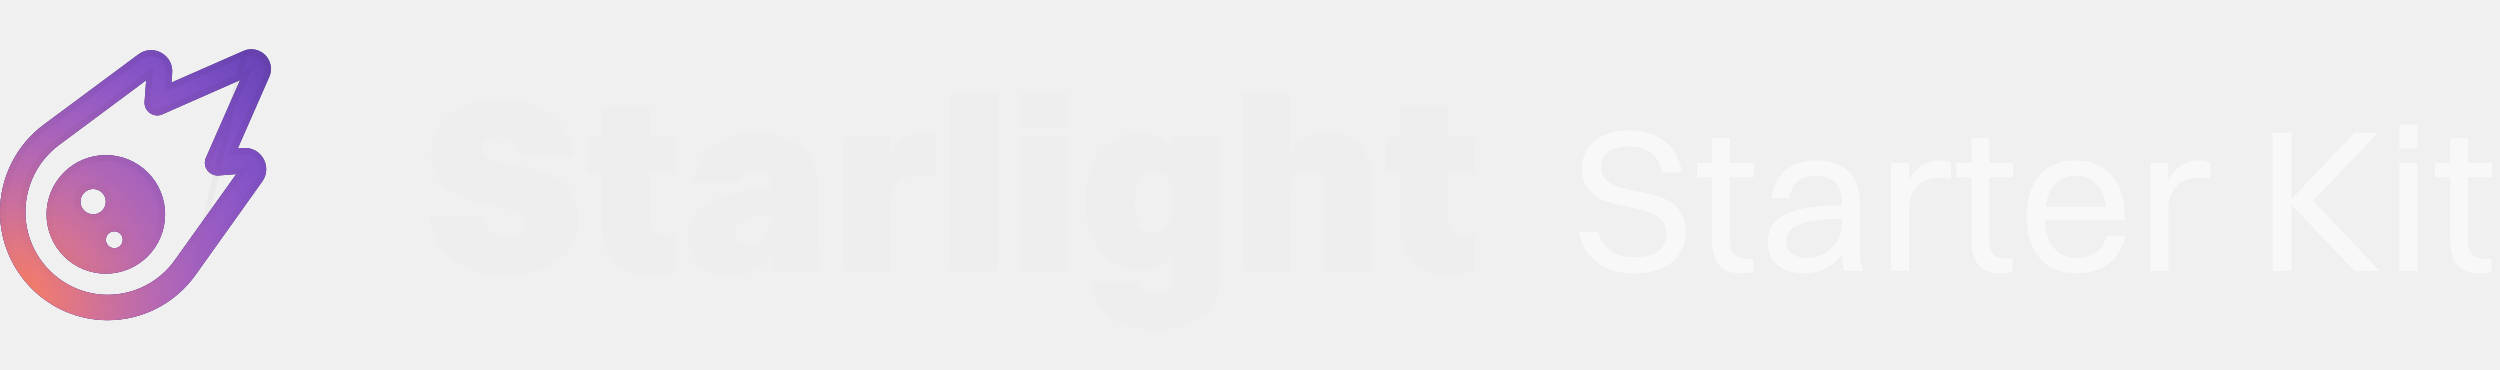
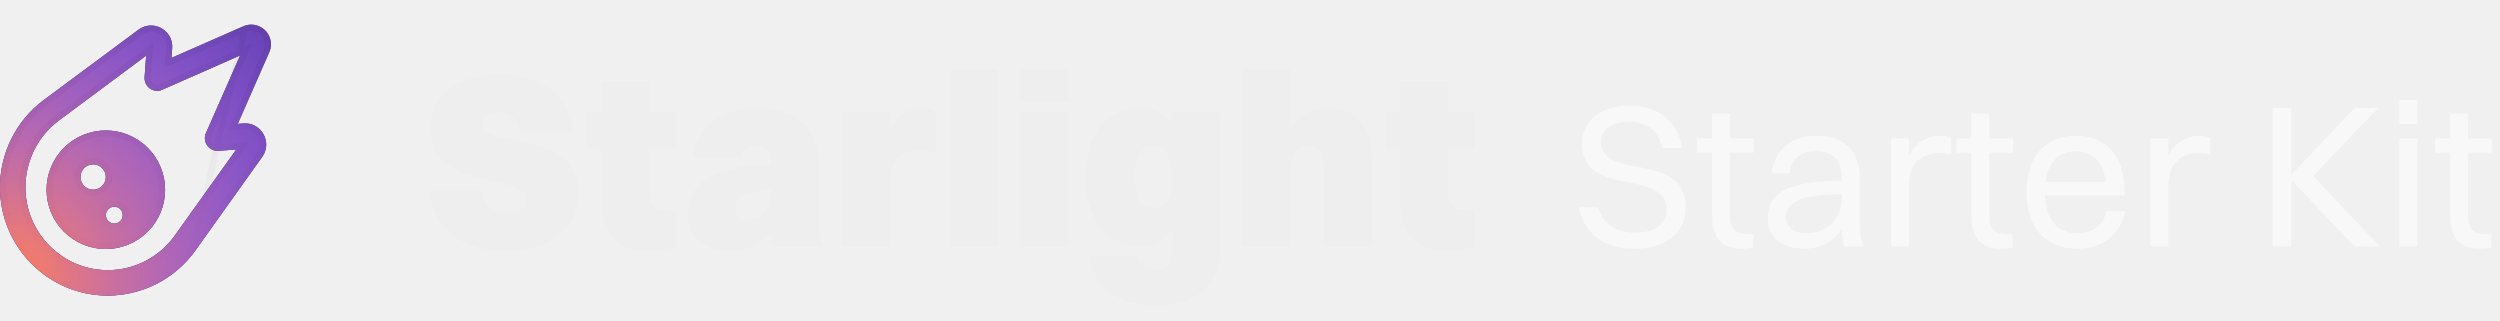
- <svg xmlns="http://www.w3.org/2000/svg" width="203" height="30" viewBox="0 0 203 30" fill="none">
-   <g clip-path="url(#clip0_4102_1242)">
-     <path d="M20.402 4C20.178 4 19.959 4.047 19.757 4.138L13.922 6.703L13.982 5.921C14.089 4.451 12.427 3.536 11.245 4.412L3.554 10.123C1.315 11.786 0 14.428 0 17.213C0 22.038 3.91 26 8.748 26C11.572 26 14.223 24.634 15.868 22.335L21.295 14.734C22.142 13.548 21.218 11.911 19.766 12.022L19.306 12.057L21.863 6.243C21.953 6.041 22 5.822 22 5.598C22 4.718 21.282 4 20.402 4ZM13.183 9.281L19.499 6.501L16.723 12.804C16.577 13.135 16.616 13.522 16.827 13.814C17.037 14.106 17.385 14.274 17.746 14.248L19.186 14.136L14.184 21.14C12.934 22.893 10.905 23.938 8.748 23.938C5.062 23.938 2.062 20.913 2.062 17.213C2.062 15.077 3.077 13.049 4.787 11.777L11.868 6.518L11.739 8.262C11.713 8.623 11.877 8.971 12.173 9.182C12.47 9.393 12.852 9.431 13.183 9.285V9.281ZM8.594 22.219C9.87 22.219 11.094 21.712 11.997 20.809C12.899 19.907 13.406 18.683 13.406 17.406C13.406 16.13 12.899 14.906 11.997 14.003C11.094 13.101 9.87 12.594 8.594 12.594C7.317 12.594 6.093 13.101 5.191 14.003C4.288 14.906 3.781 16.13 3.781 17.406C3.781 18.683 4.288 19.907 5.191 20.809C6.093 21.712 7.317 22.219 8.594 22.219ZM7.562 15.344C7.836 15.344 8.098 15.452 8.292 15.646C8.485 15.839 8.594 16.102 8.594 16.375C8.594 16.648 8.485 16.911 8.292 17.104C8.098 17.298 7.836 17.406 7.562 17.406C7.289 17.406 7.027 17.298 6.833 17.104C6.64 16.911 6.531 16.648 6.531 16.375C6.531 16.102 6.64 15.839 6.833 15.646C7.027 15.452 7.289 15.344 7.562 15.344ZM8.594 19.469C8.594 19.286 8.666 19.111 8.795 18.983C8.924 18.854 9.099 18.781 9.281 18.781C9.464 18.781 9.638 18.854 9.767 18.983C9.896 19.111 9.969 19.286 9.969 19.469C9.969 19.651 9.896 19.826 9.767 19.955C9.638 20.084 9.464 20.156 9.281 20.156C9.099 20.156 8.924 20.084 8.795 19.955C8.666 19.826 8.594 19.651 8.594 19.469Z" fill="#0D001D" />
-     <path d="M20.402 4C20.178 4 19.959 4.047 19.757 4.138L13.922 6.703L13.982 5.921C14.089 4.451 12.427 3.536 11.245 4.412L3.554 10.123C1.315 11.786 0 14.428 0 17.213C0 22.038 3.91 26 8.748 26C11.572 26 14.223 24.634 15.868 22.335L21.295 14.734C22.142 13.548 21.218 11.911 19.766 12.022L19.306 12.057L21.863 6.243C21.953 6.041 22 5.822 22 5.598C22 4.718 21.282 4 20.402 4ZM13.183 9.281L19.499 6.501L16.723 12.804C16.577 13.135 16.616 13.522 16.827 13.814C17.037 14.106 17.385 14.274 17.746 14.248L19.186 14.136L14.184 21.14C12.934 22.893 10.905 23.938 8.748 23.938C5.062 23.938 2.062 20.913 2.062 17.213C2.062 15.077 3.077 13.049 4.787 11.777L11.868 6.518L11.739 8.262C11.713 8.623 11.877 8.971 12.173 9.182C12.47 9.393 12.852 9.431 13.183 9.285V9.281ZM8.594 22.219C9.87 22.219 11.094 21.712 11.997 20.809C12.899 19.907 13.406 18.683 13.406 17.406C13.406 16.13 12.899 14.906 11.997 14.003C11.094 13.101 9.87 12.594 8.594 12.594C7.317 12.594 6.093 13.101 5.191 14.003C4.288 14.906 3.781 16.13 3.781 17.406C3.781 18.683 4.288 19.907 5.191 20.809C6.093 21.712 7.317 22.219 8.594 22.219ZM7.562 15.344C7.836 15.344 8.098 15.452 8.292 15.646C8.485 15.839 8.594 16.102 8.594 16.375C8.594 16.648 8.485 16.911 8.292 17.104C8.098 17.298 7.836 17.406 7.562 17.406C7.289 17.406 7.027 17.298 6.833 17.104C6.64 16.911 6.531 16.648 6.531 16.375C6.531 16.102 6.64 15.839 6.833 15.646C7.027 15.452 7.289 15.344 7.562 15.344ZM8.594 19.469C8.594 19.286 8.666 19.111 8.795 18.983C8.924 18.854 9.099 18.781 9.281 18.781C9.464 18.781 9.638 18.854 9.767 18.983C9.896 19.111 9.969 19.286 9.969 19.469C9.969 19.651 9.896 19.826 9.767 19.955C9.638 20.084 9.464 20.156 9.281 20.156C9.099 20.156 8.924 20.084 8.795 19.955C8.666 19.826 8.594 19.651 8.594 19.469Z" fill="url(#paint0_radial_4102_1242)" />
-     <path d="M20.402 4C20.178 4 19.959 4.047 19.757 4.138L13.922 6.703L13.982 5.921C14.089 4.451 12.427 3.536 11.245 4.412L3.554 10.123C1.315 11.786 0 14.428 0 17.213C0 22.038 3.91 26 8.748 26C11.572 26 14.223 24.634 15.868 22.335L21.295 14.734C22.142 13.548 21.218 11.911 19.766 12.022L19.306 12.057L21.863 6.243C21.953 6.041 22 5.822 22 5.598C22 4.718 21.282 4 20.402 4ZM13.183 9.281L19.499 6.501L16.723 12.804C16.577 13.135 16.616 13.522 16.827 13.814C17.037 14.106 17.385 14.274 17.746 14.248L19.186 14.136L14.184 21.14C12.934 22.893 10.905 23.938 8.748 23.938C5.062 23.938 2.062 20.913 2.062 17.213C2.062 15.077 3.077 13.049 4.787 11.777L11.868 6.518L11.739 8.262C11.713 8.623 11.877 8.971 12.173 9.182C12.47 9.393 12.852 9.431 13.183 9.285V9.281ZM8.594 22.219C9.87 22.219 11.094 21.712 11.997 20.809C12.899 19.907 13.406 18.683 13.406 17.406C13.406 16.13 12.899 14.906 11.997 14.003C11.094 13.101 9.87 12.594 8.594 12.594C7.317 12.594 6.093 13.101 5.191 14.003C4.288 14.906 3.781 16.13 3.781 17.406C3.781 18.683 4.288 19.907 5.191 20.809C6.093 21.712 7.317 22.219 8.594 22.219ZM7.562 15.344C7.836 15.344 8.098 15.452 8.292 15.646C8.485 15.839 8.594 16.102 8.594 16.375C8.594 16.648 8.485 16.911 8.292 17.104C8.098 17.298 7.836 17.406 7.562 17.406C7.289 17.406 7.027 17.298 6.833 17.104C6.64 16.911 6.531 16.648 6.531 16.375C6.531 16.102 6.64 15.839 6.833 15.646C7.027 15.452 7.289 15.344 7.562 15.344ZM8.594 19.469C8.594 19.286 8.666 19.111 8.795 18.983C8.924 18.854 9.099 18.781 9.281 18.781C9.464 18.781 9.638 18.854 9.767 18.983C9.896 19.111 9.969 19.286 9.969 19.469C9.969 19.651 9.896 19.826 9.767 19.955C9.638 20.084 9.464 20.156 9.281 20.156C9.099 20.156 8.924 20.084 8.795 19.955C8.666 19.826 8.594 19.651 8.594 19.469Z" fill="url(#paint1_radial_4102_1242)" />
-     <path d="M19.859 4.366L19.858 4.366L14.023 6.932L13.641 7.099L13.673 6.684L13.733 5.902C13.733 5.902 13.733 5.902 13.733 5.902C13.824 4.645 12.403 3.865 11.394 4.613L3.703 10.324C1.528 11.939 0.25 14.507 0.25 17.213C0.25 21.902 4.05 25.75 8.748 25.75C11.49 25.75 14.066 24.423 15.665 22.189L19.859 4.366ZM19.859 4.366C20.029 4.29 20.213 4.25 20.402 4.25C21.144 4.25 21.75 4.856 21.75 5.598C21.75 5.787 21.71 5.971 21.634 6.141L21.634 6.142L19.077 11.956L18.91 12.337L19.325 12.306L19.784 12.272L19.785 12.271C21.026 12.176 21.815 13.575 21.092 14.588C21.092 14.588 21.092 14.588 21.092 14.588L15.665 22.189L19.859 4.366ZM13.082 9.052L13.008 9.085C12.776 9.16 12.521 9.122 12.318 8.978C12.093 8.818 11.969 8.555 11.988 8.28C11.988 8.28 11.988 8.28 11.988 8.28L12.117 6.536L12.158 5.991L11.719 6.317L4.638 11.577L4.638 11.577C2.864 12.896 1.812 14.999 1.812 17.213C1.812 21.049 4.922 24.188 8.748 24.188C10.986 24.188 13.09 23.104 14.387 21.285C14.387 21.285 14.387 21.285 14.387 21.285L19.389 14.282L19.7 13.846L19.166 13.887L17.728 13.999C17.728 13.999 17.728 13.999 17.728 13.999C17.456 14.018 17.19 13.891 17.029 13.668C16.871 13.449 16.841 13.156 16.952 12.905L16.952 12.905L19.728 6.602L19.987 6.013L19.398 6.272L13.082 9.052ZM11.82 20.632C10.964 21.488 9.804 21.969 8.594 21.969C7.384 21.969 6.223 21.488 5.368 20.632C4.512 19.777 4.031 18.616 4.031 17.406C4.031 16.196 4.512 15.036 5.368 14.18C6.223 13.324 7.384 12.844 8.594 12.844C9.804 12.844 10.964 13.324 11.82 14.18C12.676 15.036 13.156 16.196 13.156 17.406C13.156 18.616 12.676 19.777 11.82 20.632ZM8.468 15.469C8.228 15.229 7.902 15.094 7.562 15.094C7.223 15.094 6.897 15.229 6.657 15.469C6.416 15.709 6.281 16.035 6.281 16.375C6.281 16.715 6.416 17.041 6.657 17.281C6.897 17.521 7.223 17.656 7.562 17.656C7.902 17.656 8.228 17.521 8.468 17.281C8.709 17.041 8.844 16.715 8.844 16.375C8.844 16.035 8.709 15.709 8.468 15.469ZM8.618 18.806C8.443 18.982 8.344 19.22 8.344 19.469C8.344 19.717 8.443 19.956 8.618 20.132C8.794 20.308 9.033 20.406 9.281 20.406C9.53 20.406 9.768 20.308 9.944 20.132C10.12 19.956 10.219 19.717 10.219 19.469C10.219 19.22 10.12 18.982 9.944 18.806C9.768 18.63 9.53 18.531 9.281 18.531C9.033 18.531 8.794 18.63 8.618 18.806Z" stroke="url(#paint2_linear_4102_1242)" stroke-opacity="0.05" stroke-width="0.5" />
+ <svg xmlns="http://www.w3.org/2000/svg" width="203" height="26" viewBox="0 0 203 26" fill="none">
+   <g clip-path="url(#clip0_4105_1284)">
+     <path d="M20.402 2C20.178 2 19.959 2.047 19.757 2.138L13.922 4.703L13.982 3.921C14.089 2.451 12.427 1.536 11.245 2.413L3.554 8.123C1.315 9.786 0 12.428 0 15.213C0 20.038 3.91 24 8.748 24C11.572 24 14.223 22.634 15.868 20.335L21.295 12.734C22.142 11.548 21.218 9.911 19.766 10.022L19.306 10.057L21.863 4.243C21.953 4.041 22 3.822 22 3.598C22 2.718 21.282 2 20.402 2ZM13.183 7.281L19.499 4.501L16.723 10.804C16.577 11.135 16.616 11.522 16.827 11.814C17.037 12.106 17.385 12.274 17.746 12.248L19.186 12.136L14.184 19.14C12.934 20.893 10.905 21.938 8.748 21.938C5.062 21.938 2.062 18.913 2.062 15.213C2.062 13.077 3.077 11.049 4.787 9.777L11.868 4.518L11.739 6.263C11.713 6.623 11.877 6.971 12.173 7.182C12.47 7.393 12.852 7.431 13.183 7.285V7.281ZM8.594 20.219C9.87 20.219 11.094 19.712 11.997 18.809C12.899 17.907 13.406 16.683 13.406 15.406C13.406 14.13 12.899 12.906 11.997 12.003C11.094 11.101 9.87 10.594 8.594 10.594C7.317 10.594 6.093 11.101 5.191 12.003C4.288 12.906 3.781 14.13 3.781 15.406C3.781 16.683 4.288 17.907 5.191 18.809C6.093 19.712 7.317 20.219 8.594 20.219ZM7.562 13.344C7.836 13.344 8.098 13.452 8.292 13.646C8.485 13.839 8.594 14.101 8.594 14.375C8.594 14.649 8.485 14.911 8.292 15.104C8.098 15.298 7.836 15.406 7.562 15.406C7.289 15.406 7.027 15.298 6.833 15.104C6.64 14.911 6.531 14.649 6.531 14.375C6.531 14.101 6.64 13.839 6.833 13.646C7.027 13.452 7.289 13.344 7.562 13.344ZM8.594 17.469C8.594 17.286 8.666 17.111 8.795 16.983C8.924 16.854 9.099 16.781 9.281 16.781C9.464 16.781 9.638 16.854 9.767 16.983C9.896 17.111 9.969 17.286 9.969 17.469C9.969 17.651 9.896 17.826 9.767 17.955C9.638 18.084 9.464 18.156 9.281 18.156C9.099 18.156 8.924 18.084 8.795 17.955C8.666 17.826 8.594 17.651 8.594 17.469Z" fill="#0D001D" />
+     <path d="M20.402 2C20.178 2 19.959 2.047 19.757 2.138L13.922 4.703L13.982 3.921C14.089 2.451 12.427 1.536 11.245 2.413L3.554 8.123C1.315 9.786 0 12.428 0 15.213C0 20.038 3.91 24 8.748 24C11.572 24 14.223 22.634 15.868 20.335L21.295 12.734C22.142 11.548 21.218 9.911 19.766 10.022L19.306 10.057L21.863 4.243C21.953 4.041 22 3.822 22 3.598C22 2.718 21.282 2 20.402 2ZM13.183 7.281L19.499 4.501L16.723 10.804C16.577 11.135 16.616 11.522 16.827 11.814C17.037 12.106 17.385 12.274 17.746 12.248L19.186 12.136L14.184 19.14C12.934 20.893 10.905 21.938 8.748 21.938C5.062 21.938 2.062 18.913 2.062 15.213C2.062 13.077 3.077 11.049 4.787 9.777L11.868 4.518L11.739 6.263C11.713 6.623 11.877 6.971 12.173 7.182C12.47 7.393 12.852 7.431 13.183 7.285V7.281ZM8.594 20.219C9.87 20.219 11.094 19.712 11.997 18.809C12.899 17.907 13.406 16.683 13.406 15.406C13.406 14.13 12.899 12.906 11.997 12.003C11.094 11.101 9.87 10.594 8.594 10.594C7.317 10.594 6.093 11.101 5.191 12.003C4.288 12.906 3.781 14.13 3.781 15.406C3.781 16.683 4.288 17.907 5.191 18.809C6.093 19.712 7.317 20.219 8.594 20.219ZM7.562 13.344C7.836 13.344 8.098 13.452 8.292 13.646C8.485 13.839 8.594 14.101 8.594 14.375C8.594 14.649 8.485 14.911 8.292 15.104C8.098 15.298 7.836 15.406 7.562 15.406C7.289 15.406 7.027 15.298 6.833 15.104C6.64 14.911 6.531 14.649 6.531 14.375C6.531 14.101 6.64 13.839 6.833 13.646C7.027 13.452 7.289 13.344 7.562 13.344ZM8.594 17.469C8.594 17.286 8.666 17.111 8.795 16.983C8.924 16.854 9.099 16.781 9.281 16.781C9.464 16.781 9.638 16.854 9.767 16.983C9.896 17.111 9.969 17.286 9.969 17.469C9.969 17.651 9.896 17.826 9.767 17.955C9.638 18.084 9.464 18.156 9.281 18.156C9.099 18.156 8.924 18.084 8.795 17.955C8.666 17.826 8.594 17.651 8.594 17.469Z" fill="url(#paint0_radial_4105_1284)" />
+     <path d="M20.402 2C20.178 2 19.959 2.047 19.757 2.138L13.922 4.703L13.982 3.921C14.089 2.451 12.427 1.536 11.245 2.413L3.554 8.123C1.315 9.786 0 12.428 0 15.213C0 20.038 3.91 24 8.748 24C11.572 24 14.223 22.634 15.868 20.335L21.295 12.734C22.142 11.548 21.218 9.911 19.766 10.022L19.306 10.057L21.863 4.243C21.953 4.041 22 3.822 22 3.598C22 2.718 21.282 2 20.402 2ZM13.183 7.281L19.499 4.501L16.723 10.804C16.577 11.135 16.616 11.522 16.827 11.814C17.037 12.106 17.385 12.274 17.746 12.248L19.186 12.136L14.184 19.14C12.934 20.893 10.905 21.938 8.748 21.938C5.062 21.938 2.062 18.913 2.062 15.213C2.062 13.077 3.077 11.049 4.787 9.777L11.868 4.518L11.739 6.263C11.713 6.623 11.877 6.971 12.173 7.182C12.47 7.393 12.852 7.431 13.183 7.285V7.281ZM8.594 20.219C9.87 20.219 11.094 19.712 11.997 18.809C12.899 17.907 13.406 16.683 13.406 15.406C13.406 14.13 12.899 12.906 11.997 12.003C11.094 11.101 9.87 10.594 8.594 10.594C7.317 10.594 6.093 11.101 5.191 12.003C4.288 12.906 3.781 14.13 3.781 15.406C3.781 16.683 4.288 17.907 5.191 18.809C6.093 19.712 7.317 20.219 8.594 20.219ZM7.562 13.344C7.836 13.344 8.098 13.452 8.292 13.646C8.485 13.839 8.594 14.101 8.594 14.375C8.594 14.649 8.485 14.911 8.292 15.104C8.098 15.298 7.836 15.406 7.562 15.406C7.289 15.406 7.027 15.298 6.833 15.104C6.64 14.911 6.531 14.649 6.531 14.375C6.531 14.101 6.64 13.839 6.833 13.646C7.027 13.452 7.289 13.344 7.562 13.344ZM8.594 17.469C8.594 17.286 8.666 17.111 8.795 16.983C8.924 16.854 9.099 16.781 9.281 16.781C9.464 16.781 9.638 16.854 9.767 16.983C9.896 17.111 9.969 17.286 9.969 17.469C9.969 17.651 9.896 17.826 9.767 17.955C9.638 18.084 9.464 18.156 9.281 18.156C9.099 18.156 8.924 18.084 8.795 17.955C8.666 17.826 8.594 17.651 8.594 17.469Z" fill="url(#paint1_radial_4105_1284)" />
+     <path d="M19.859 2.366L19.858 2.366L14.023 4.932L13.641 5.099L13.673 4.684L13.733 3.902C13.733 3.902 13.733 3.902 13.733 3.902C13.824 2.645 12.403 1.865 11.394 2.613L3.703 8.324C1.528 9.939 0.25 12.507 0.25 15.213C0.25 19.902 4.05 23.75 8.748 23.75C11.49 23.75 14.066 22.423 15.665 20.189L19.859 2.366ZM19.859 2.366C20.029 2.29 20.213 2.25 20.402 2.25C21.144 2.25 21.75 2.856 21.75 3.598C21.75 3.787 21.71 3.971 21.634 4.141L21.634 4.142L19.077 9.956L18.91 10.337L19.325 10.306L19.784 10.272L19.785 10.271C21.026 10.176 21.815 11.575 21.092 12.588C21.092 12.588 21.092 12.588 21.092 12.588L15.665 20.189L19.859 2.366ZM13.082 7.052L13.008 7.085C12.776 7.16 12.521 7.122 12.318 6.978C12.093 6.818 11.969 6.554 11.988 6.28C11.988 6.28 11.988 6.28 11.988 6.28L12.117 4.536L12.158 3.991L11.719 4.317L4.638 9.577L4.638 9.577C2.864 10.896 1.812 12.999 1.812 15.213C1.812 19.049 4.922 22.188 8.748 22.188C10.986 22.188 13.09 21.104 14.387 19.285C14.387 19.285 14.387 19.285 14.387 19.285L19.389 12.282L19.7 11.846L19.166 11.887L17.728 11.999C17.728 11.999 17.728 11.999 17.728 11.999C17.456 12.018 17.19 11.891 17.029 11.668C16.871 11.449 16.841 11.156 16.952 10.905L16.952 10.905L19.728 4.602L19.987 4.013L19.398 4.272L13.082 7.052ZM11.82 18.632C10.964 19.488 9.804 19.969 8.594 19.969C7.384 19.969 6.223 19.488 5.368 18.632C4.512 17.777 4.031 16.616 4.031 15.406C4.031 14.196 4.512 13.036 5.368 12.18C6.223 11.324 7.384 10.844 8.594 10.844C9.804 10.844 10.964 11.324 11.82 12.18C12.676 13.036 13.156 14.196 13.156 15.406C13.156 16.616 12.676 17.777 11.82 18.632ZM8.468 13.469C8.228 13.229 7.902 13.094 7.562 13.094C7.223 13.094 6.897 13.229 6.657 13.469C6.416 13.709 6.281 14.035 6.281 14.375C6.281 14.715 6.416 15.041 6.657 15.281C6.897 15.521 7.223 15.656 7.562 15.656C7.902 15.656 8.228 15.521 8.468 15.281C8.709 15.041 8.844 14.715 8.844 14.375C8.844 14.035 8.709 13.709 8.468 13.469ZM8.618 16.806C8.443 16.982 8.344 17.22 8.344 17.469C8.344 17.717 8.443 17.956 8.618 18.132C8.794 18.308 9.033 18.406 9.281 18.406C9.53 18.406 9.768 18.308 9.944 18.132C10.12 17.956 10.219 17.717 10.219 17.469C10.219 17.22 10.12 16.982 9.944 16.806C9.768 16.63 9.53 16.531 9.281 16.531C9.033 16.531 8.794 16.63 8.618 16.806Z" stroke="url(#paint2_linear_4105_1284)" stroke-opacity="0.05" stroke-width="0.5" />
  </g>
-   <path d="M39.159 12C39.159 14.32 46.959 12.2 46.959 17.74C46.959 20.66 44.499 22.38 41.139 22.38C37.739 22.38 35.239 20.8 34.839 17.48H39.139C39.279 18.64 40.059 19.28 41.179 19.28C42.239 19.28 42.779 18.9 42.779 18.24C42.779 15.9 34.979 17.72 34.979 12.44C34.979 9.94 37.019 8.02 40.599 8.02C43.539 8.02 46.199 9.42 46.559 12.72H42.199C42.019 11.66 41.459 11.12 40.419 11.12C39.679 11.12 39.159 11.46 39.159 12ZM48.869 18.22V14.06H47.669V11.14H48.869V8.62H52.749V11.14H54.869V14.06H52.749V17.6C52.749 18.5 52.969 19.06 54.149 19.06H54.869V22C54.429 22.2 53.609 22.38 52.589 22.38C50.089 22.38 48.869 20.88 48.869 18.22ZM60.144 14.76H56.264C56.584 12.3 58.644 10.76 61.504 10.76C64.724 10.76 66.464 12.66 66.464 15.16V19.26C66.464 20.76 66.604 21.46 66.724 22H62.744C62.684 21.7 62.644 21.32 62.604 20.86C61.804 21.94 60.624 22.38 59.344 22.38C57.424 22.38 55.864 21.32 55.864 19.22C55.864 17.76 56.724 16.6 58.524 15.98C59.884 15.5 61.164 15.38 62.584 15.36V15.1C62.584 14.26 62.144 13.86 61.364 13.86C60.624 13.86 60.244 14.26 60.144 14.76ZM59.724 18.92C59.724 19.48 60.104 19.88 60.784 19.88C61.744 19.88 62.584 19.04 62.584 17.78V17.4C60.364 17.48 59.724 18.14 59.724 18.92ZM68.378 22V11.14H72.258V12.56C72.918 11.3 73.898 10.76 74.878 10.76C75.338 10.76 75.758 10.88 75.978 11.14V14.38C75.578 14.3 75.218 14.26 74.698 14.26C73.038 14.26 72.258 15.12 72.258 16.68V22H68.378ZM77.172 22V7.6H81.052V22H77.172ZM82.86 10.3V7.6H86.74V10.3H82.86ZM82.86 22V11.14H86.74V22H82.86ZM92.648 21.98C89.908 21.98 88.148 19.82 88.148 16.38C88.148 12.8 89.948 10.76 92.648 10.76C93.708 10.76 94.568 11.2 95.188 12.04V11.14H99.068V22.38C99.068 25.2 96.948 26.8 93.888 26.8C91.008 26.8 88.868 25.58 88.488 22.84H92.368C92.448 23.52 93.088 23.9 93.828 23.9C94.628 23.9 95.188 23.62 95.188 22.4V20.64C94.548 21.52 93.688 21.98 92.648 21.98ZM93.648 18.88C94.668 18.88 95.188 18.02 95.188 16.38C95.188 14.74 94.668 13.86 93.648 13.86C92.648 13.86 92.128 14.74 92.128 16.38C92.128 18.02 92.648 18.88 93.648 18.88ZM100.877 22V7.6H104.757V12.58C105.437 11.34 106.517 10.76 107.777 10.76C109.737 10.76 111.397 11.98 111.397 14.78V22H107.517V15.56C107.517 14.34 107.077 13.86 106.257 13.86C105.377 13.86 104.757 14.58 104.757 15.88V22H100.877ZM113.706 18.22V14.06H112.506V11.14H113.706V8.62H117.586V11.14H119.706V14.06H117.586V17.6C117.586 18.5 117.806 19.06 118.986 19.06H119.706V22C119.266 22.2 118.446 22.38 117.426 22.38C114.926 22.38 113.706 20.88 113.706 18.22Z" fill="#EEEEEE" />
-   <path d="M130.005 13.519C130.005 16.687 136.886 14.229 136.886 18.832C136.886 20.994 135.137 22.198 132.744 22.198C130.335 22.198 128.685 21.093 128.19 18.832H129.774C130.137 20.169 131.144 20.895 132.761 20.895C134.444 20.895 135.335 20.152 135.335 19.03C135.335 15.598 128.454 18.155 128.454 13.618C128.454 12.001 129.807 10.582 132.282 10.582C134.444 10.582 136.176 11.621 136.589 14.014H134.988C134.642 12.529 133.685 11.886 132.249 11.886C130.83 11.886 130.005 12.529 130.005 13.519ZM139.023 19.476V14.393H137.802V13.239H139.023V11.226H140.475V13.239H142.406V14.393H140.475V19.476C140.475 20.532 140.789 21.026 142.076 21.026H142.373V22.066C142.208 22.148 141.845 22.198 141.432 22.198C139.799 22.198 139.023 21.323 139.023 19.476ZM145.29 16.093H143.838C144.118 14.162 145.389 13.024 147.534 13.024C149.877 13.024 151.015 14.393 151.015 16.439V19.888C151.015 20.895 151.098 21.521 151.329 22H149.794C149.629 21.654 149.58 21.142 149.563 20.614C148.821 21.72 147.633 22.198 146.577 22.198C144.762 22.198 143.541 21.357 143.541 19.69C143.541 18.485 144.201 17.611 145.488 17.182C146.676 16.786 147.88 16.687 149.563 16.671V16.473C149.563 15.053 148.903 14.278 147.402 14.278C146.148 14.278 145.471 14.971 145.29 16.093ZM145.026 19.657C145.026 20.465 145.702 20.944 146.725 20.944C148.342 20.944 149.563 19.674 149.563 18.172V17.759C145.834 17.793 145.026 18.584 145.026 19.657ZM153.561 22V13.239H155.013V14.591C155.607 13.519 156.547 13.024 157.603 13.024C157.95 13.024 158.263 13.107 158.428 13.239V14.542C158.181 14.46 157.867 14.427 157.521 14.427C155.772 14.427 155.013 15.515 155.013 17.099V22H153.561ZM160.079 19.476V14.393H158.858V13.239H160.079V11.226H161.531V13.239H163.461V14.393H161.531V19.476C161.531 20.532 161.844 21.026 163.131 21.026H163.428V22.066C163.263 22.148 162.9 22.198 162.488 22.198C160.854 22.198 160.079 21.323 160.079 19.476ZM172.582 19.145C172.104 21.192 170.635 22.198 168.639 22.198C166.098 22.198 164.563 20.482 164.563 17.628C164.563 14.658 166.098 13.024 168.556 13.024C171.031 13.024 172.516 14.723 172.516 17.512V17.875H166.048C166.131 19.838 167.055 20.944 168.639 20.944C169.876 20.944 170.751 20.35 171.064 19.145H172.582ZM168.556 14.278C167.154 14.278 166.312 15.152 166.098 16.786H170.998C170.8 15.169 169.926 14.278 168.556 14.278ZM174.616 22V13.239H176.068V14.591C176.662 13.519 177.603 13.024 178.659 13.024C179.005 13.024 179.319 13.107 179.484 13.239V14.542C179.236 14.46 178.923 14.427 178.576 14.427C176.827 14.427 176.068 15.515 176.068 17.099V22H174.616ZM184.537 22V10.78H186.055V16.192L191.186 10.78H193.1L187.82 16.291L193.232 22H191.186L186.055 16.621V22H184.537ZM194.834 12.067V10.12H196.286V12.067H194.834ZM194.834 22V13.239H196.286V22H194.834ZM198.951 19.476V14.393H197.73V13.239H198.951V11.226H200.403V13.239H202.334V14.393H200.403V19.476C200.403 20.532 200.717 21.026 202.004 21.026H202.301V22.066C202.136 22.148 201.773 22.198 201.36 22.198C199.727 22.198 198.951 21.323 198.951 19.476Z" fill="white" fill-opacity="0.55" />
+   <path d="M39.159 10C39.159 12.32 46.959 10.2 46.959 15.74C46.959 18.66 44.499 20.38 41.139 20.38C37.739 20.38 35.239 18.8 34.839 15.48H39.139C39.279 16.64 40.059 17.28 41.179 17.28C42.239 17.28 42.779 16.9 42.779 16.24C42.779 13.9 34.979 15.72 34.979 10.44C34.979 7.94 37.019 6.02 40.599 6.02C43.539 6.02 46.199 7.42 46.559 10.72H42.199C42.019 9.66 41.459 9.12 40.419 9.12C39.679 9.12 39.159 9.46 39.159 10ZM48.869 16.22V12.06H47.669V9.14H48.869V6.62H52.749V9.14H54.869V12.06H52.749V15.6C52.749 16.5 52.969 17.06 54.149 17.06H54.869V20C54.429 20.2 53.609 20.38 52.589 20.38C50.089 20.38 48.869 18.88 48.869 16.22ZM60.144 12.76H56.264C56.584 10.3 58.644 8.76 61.504 8.76C64.724 8.76 66.464 10.66 66.464 13.16V17.26C66.464 18.76 66.604 19.46 66.724 20H62.744C62.684 19.7 62.644 19.32 62.604 18.86C61.804 19.94 60.624 20.38 59.344 20.38C57.424 20.38 55.864 19.32 55.864 17.22C55.864 15.76 56.724 14.6 58.524 13.98C59.884 13.5 61.164 13.38 62.584 13.36V13.1C62.584 12.26 62.144 11.86 61.364 11.86C60.624 11.86 60.244 12.26 60.144 12.76ZM59.724 16.92C59.724 17.48 60.104 17.88 60.784 17.88C61.744 17.88 62.584 17.04 62.584 15.78V15.4C60.364 15.48 59.724 16.14 59.724 16.92ZM68.378 20V9.14H72.258V10.56C72.918 9.3 73.898 8.76 74.878 8.76C75.338 8.76 75.758 8.88 75.978 9.14V12.38C75.578 12.3 75.218 12.26 74.698 12.26C73.038 12.26 72.258 13.12 72.258 14.68V20H68.378ZM77.172 20V5.6H81.052V20H77.172ZM82.86 8.3V5.6H86.74V8.3H82.86ZM82.86 20V9.14H86.74V20H82.86ZM92.648 19.98C89.908 19.98 88.148 17.82 88.148 14.38C88.148 10.8 89.948 8.76 92.648 8.76C93.708 8.76 94.568 9.2 95.188 10.04V9.14H99.068V20.38C99.068 23.2 96.948 24.8 93.888 24.8C91.008 24.8 88.868 23.58 88.488 20.84H92.368C92.448 21.52 93.088 21.9 93.828 21.9C94.628 21.9 95.188 21.62 95.188 20.4V18.64C94.548 19.52 93.688 19.98 92.648 19.98ZM93.648 16.88C94.668 16.88 95.188 16.02 95.188 14.38C95.188 12.74 94.668 11.86 93.648 11.86C92.648 11.86 92.128 12.74 92.128 14.38C92.128 16.02 92.648 16.88 93.648 16.88ZM100.877 20V5.6H104.757V10.58C105.437 9.34 106.517 8.76 107.777 8.76C109.737 8.76 111.397 9.98 111.397 12.78V20H107.517V13.56C107.517 12.34 107.077 11.86 106.257 11.86C105.377 11.86 104.757 12.58 104.757 13.88V20H100.877ZM113.706 16.22V12.06H112.506V9.14H113.706V6.62H117.586V9.14H119.706V12.06H117.586V15.6C117.586 16.5 117.806 17.06 118.986 17.06H119.706V20C119.266 20.2 118.446 20.38 117.426 20.38C114.926 20.38 113.706 18.88 113.706 16.22Z" fill="#EEEEEE" />
+   <path d="M130.005 11.519C130.005 14.687 136.886 12.229 136.886 16.832C136.886 18.994 135.137 20.198 132.744 20.198C130.335 20.198 128.685 19.093 128.19 16.832H129.774C130.137 18.169 131.144 18.895 132.761 18.895C134.444 18.895 135.335 18.152 135.335 17.03C135.335 13.598 128.454 16.155 128.454 11.618C128.454 10.001 129.807 8.582 132.282 8.582C134.444 8.582 136.176 9.621 136.589 12.014H134.988C134.642 10.529 133.685 9.886 132.249 9.886C130.83 9.886 130.005 10.529 130.005 11.519ZM139.023 17.476V12.393H137.802V11.239H139.023V9.226H140.475V11.239H142.406V12.393H140.475V17.476C140.475 18.532 140.789 19.026 142.076 19.026H142.373V20.066C142.208 20.148 141.845 20.198 141.432 20.198C139.799 20.198 139.023 19.323 139.023 17.476ZM145.29 14.093H143.838C144.118 12.162 145.389 11.024 147.534 11.024C149.877 11.024 151.015 12.393 151.015 14.44V17.888C151.015 18.895 151.098 19.521 151.329 20H149.794C149.629 19.654 149.58 19.142 149.563 18.614C148.821 19.72 147.633 20.198 146.577 20.198C144.762 20.198 143.541 19.357 143.541 17.69C143.541 16.485 144.201 15.611 145.488 15.182C146.676 14.786 147.88 14.687 149.563 14.671V14.473C149.563 13.053 148.903 12.278 147.402 12.278C146.148 12.278 145.471 12.971 145.29 14.093ZM145.026 17.657C145.026 18.465 145.702 18.944 146.725 18.944C148.342 18.944 149.563 17.674 149.563 16.172V15.759C145.834 15.793 145.026 16.584 145.026 17.657ZM153.561 20V11.239H155.013V12.591C155.607 11.519 156.547 11.024 157.603 11.024C157.95 11.024 158.263 11.107 158.428 11.239V12.542C158.181 12.46 157.867 12.427 157.521 12.427C155.772 12.427 155.013 13.515 155.013 15.1V20H153.561ZM160.079 17.476V12.393H158.858V11.239H160.079V9.226H161.531V11.239H163.461V12.393H161.531V17.476C161.531 18.532 161.844 19.026 163.131 19.026H163.428V20.066C163.263 20.148 162.9 20.198 162.488 20.198C160.854 20.198 160.079 19.323 160.079 17.476ZM172.582 17.145C172.104 19.192 170.635 20.198 168.639 20.198C166.098 20.198 164.563 18.482 164.563 15.627C164.563 12.658 166.098 11.024 168.556 11.024C171.031 11.024 172.516 12.723 172.516 15.512V15.875H166.048C166.131 17.838 167.055 18.944 168.639 18.944C169.876 18.944 170.751 18.35 171.064 17.145H172.582ZM168.556 12.278C167.154 12.278 166.312 13.152 166.098 14.786H170.998C170.8 13.169 169.926 12.278 168.556 12.278ZM174.616 20V11.239H176.068V12.591C176.662 11.519 177.603 11.024 178.659 11.024C179.005 11.024 179.319 11.107 179.484 11.239V12.542C179.236 12.46 178.923 12.427 178.576 12.427C176.827 12.427 176.068 13.515 176.068 15.1V20H174.616ZM184.537 20V8.78H186.055V14.192L191.186 8.78H193.1L187.82 14.291L193.232 20H191.186L186.055 14.621V20H184.537ZM194.834 10.067V8.12H196.286V10.067H194.834ZM194.834 20V11.239H196.286V20H194.834ZM198.951 17.476V12.393H197.73V11.239H198.951V9.226H200.403V11.239H202.334V12.393H200.403V17.476C200.403 18.532 200.717 19.026 202.004 19.026H202.301V20.066C202.136 20.148 201.773 20.198 201.36 20.198C199.727 20.198 198.951 19.323 198.951 17.476Z" fill="white" fill-opacity="0.55" />
  <defs>
-     <radialGradient id="paint0_radial_4102_1242" cx="0" cy="0" r="1" gradientUnits="userSpaceOnUse" gradientTransform="translate(-2.98023e-07 26) rotate(-47.3278) scale(87.046)">
+     <radialGradient id="paint0_radial_4105_1284" cx="0" cy="0" r="1" gradientUnits="userSpaceOnUse" gradientTransform="translate(-2.98023e-07 24) rotate(-47.3278) scale(87.046)">
      <stop stop-color="#9563FF" />
      <stop offset="1" stop-color="#9563FF" stop-opacity="0" />
    </radialGradient>
-     <radialGradient id="paint1_radial_4102_1242" cx="0" cy="0" r="1" gradientUnits="userSpaceOnUse" gradientTransform="translate(0.999999 24.5) rotate(-41.7108) scale(30.8099)">
+     <radialGradient id="paint1_radial_4105_1284" cx="0" cy="0" r="1" gradientUnits="userSpaceOnUse" gradientTransform="translate(0.999999 22.5) rotate(-41.7108) scale(30.8099)">
      <stop stop-color="#FF7F57" />
      <stop offset="1" stop-color="#9563FF" stop-opacity="0" />
    </radialGradient>
-     <linearGradient id="paint2_linear_4102_1242" x1="11" y1="4" x2="11" y2="26" gradientUnits="userSpaceOnUse">
+     <linearGradient id="paint2_linear_4105_1284" x1="11" y1="2" x2="11" y2="24" gradientUnits="userSpaceOnUse">
      <stop />
      <stop offset="1" stop-opacity="0" />
    </linearGradient>
-     <clipPath id="clip0_4102_1242">
-       <rect width="22" height="22" fill="white" transform="translate(0 4)" />
+     <clipPath id="clip0_4105_1284">
+       <rect width="22" height="22" fill="white" transform="translate(0 2)" />
    </clipPath>
  </defs>
</svg>
